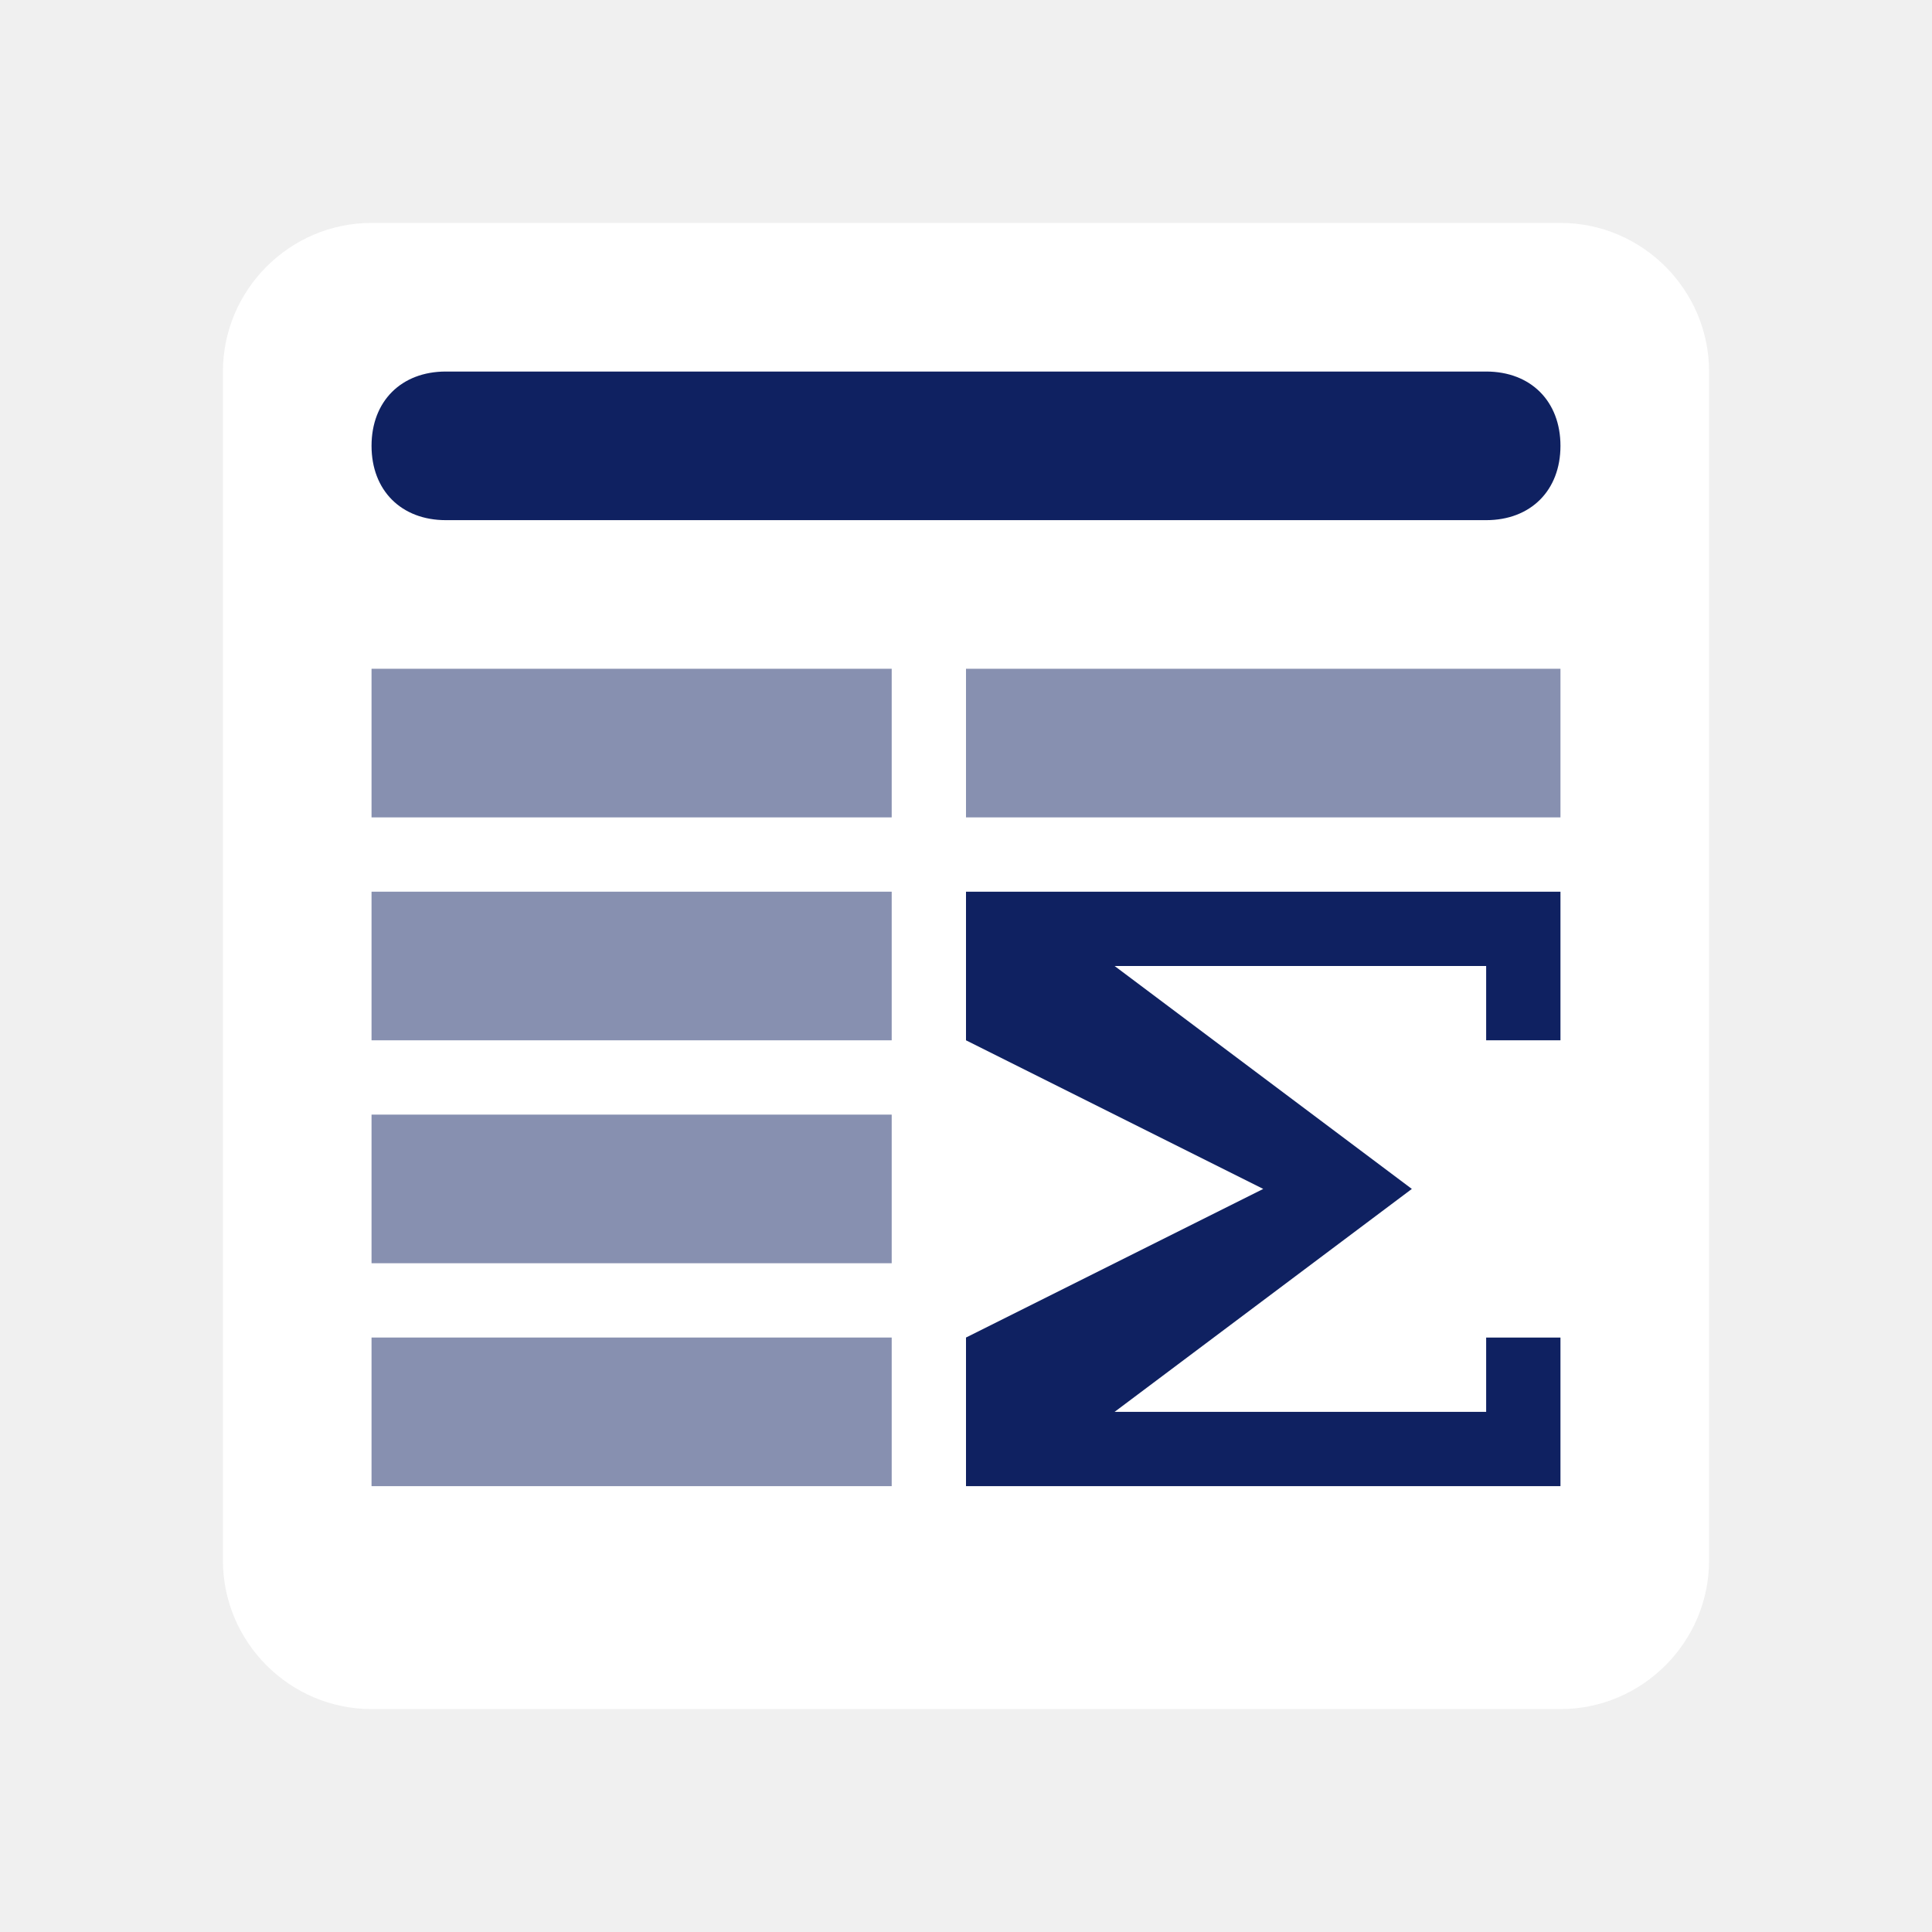
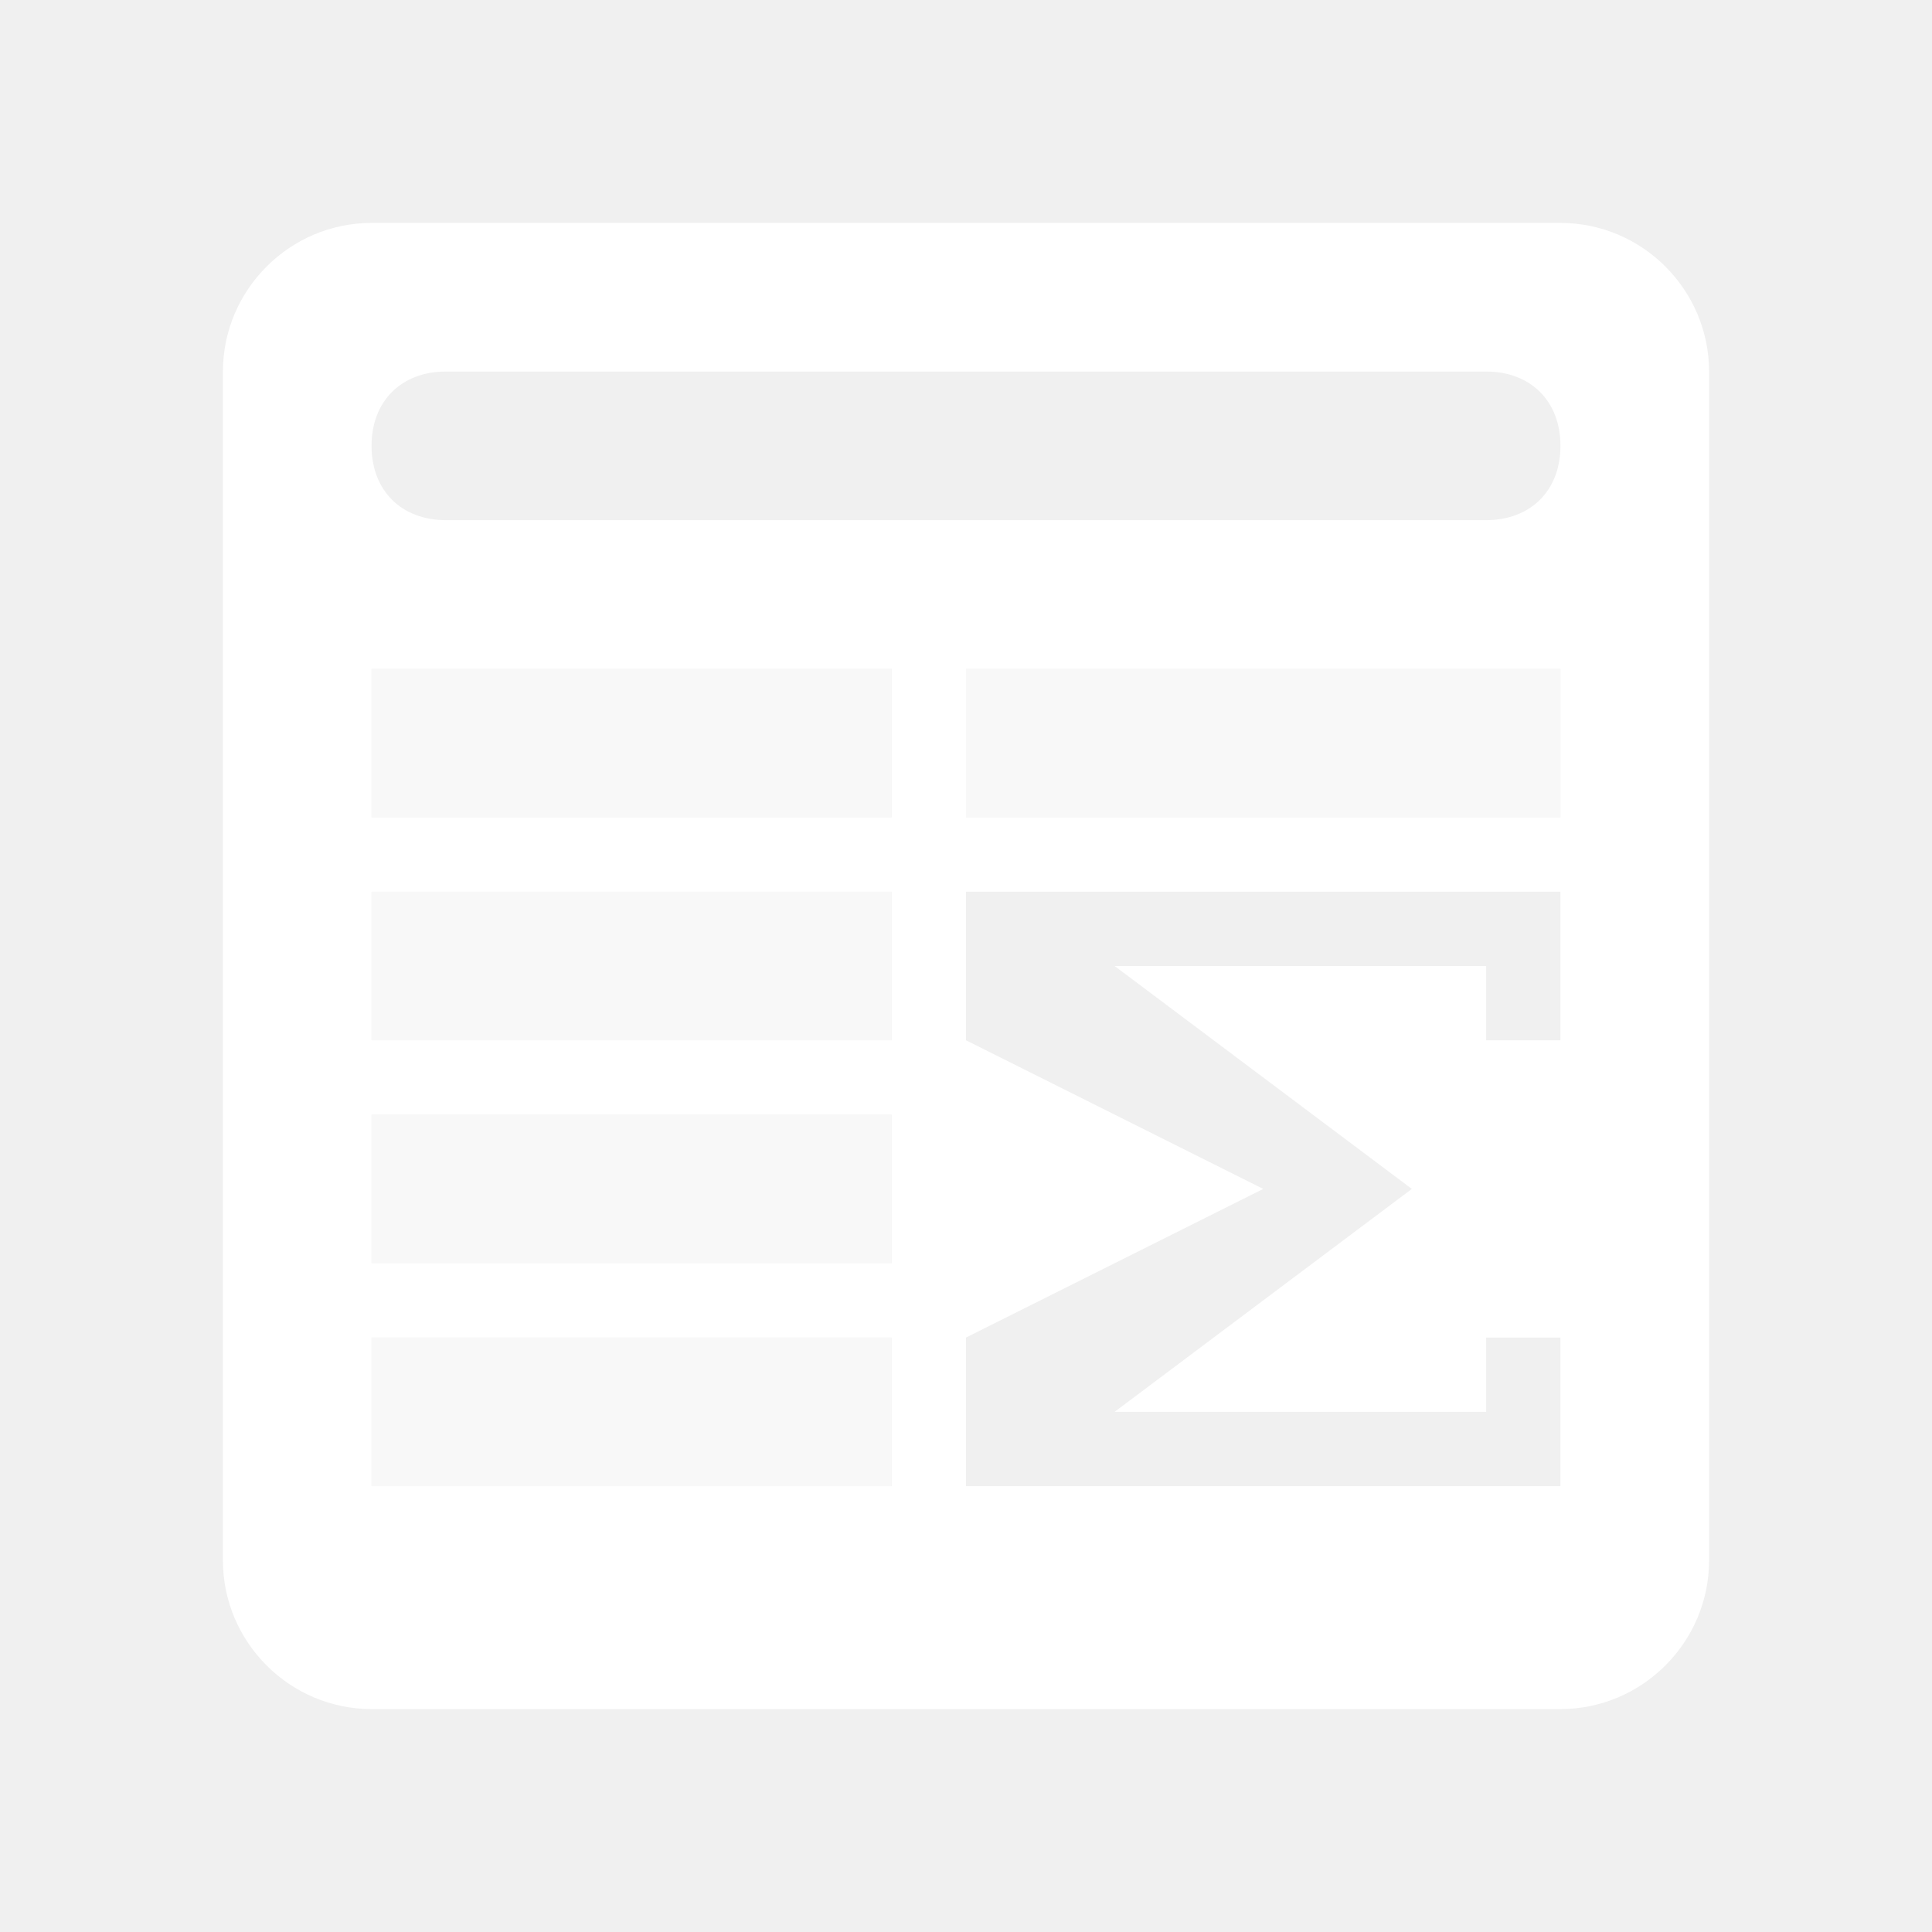
- <svg xmlns="http://www.w3.org/2000/svg" version="1.1" id="1" x="0px" y="0px" viewBox="0 0 26 26" style="enable-background:new 0 0 26 26;" xml:space="preserve">
+ <svg xmlns="http://www.w3.org/2000/svg" version="1.1" id="_x31_" x="0px" y="0px" viewBox="0 0 26 26" style="enable-background:new 0 0 26 26;" xml:space="preserve">
  <style type="text/css">
- 	.st0{fill-rule:evenodd;clip-rule:evenodd;fill:#FFFFFF;}
- 	.st1{fill-rule:evenodd;clip-rule:evenodd;fill:#0F2161;}
- 	.st2{opacity:0.5;fill-rule:evenodd;clip-rule:evenodd;fill:#0F2161;}
+ 	.st0{opacity:0.5;fill:#FFFFFF;enable-background:new    ;}
+ 	.st1{fill:#FFFFFF;}
</style>
-   <path id="_x33_" class="st0" d="M5,3h16c1.1,0,2,0.9,2,2v16c0,1.1-0.9,2-2,2H5c-1.1,0-2-0.9-2-2V5C3,3.9,3.9,3,5,3z" />
-   <path id="_x32_" class="st1" d="M20,7H6C5.4,7,5,6.6,5,6s0.4-1,1-1h14c0.6,0,1,0.4,1,1S20.6,7,20,7z" />
-   <path id="_x31_" class="st2" d="M16,18v2 M16,15v2 M16,12v2 M5,18h7v2H5V18z M5,15h7v2H5V15z M5,12h7v2H5V12z" />
-   <path id="_x31__1_" class="st2" d="M13,9h8v2h-8V9z" />
-   <path id="_x31__2_" class="st2" d="M5,9h7v2H5V9z" />
-   <g id="_x30_">
-     <path class="st1" d="M20,20h-7v-2l4-2l-4-2v-2h7h1v1v1h-1v-1h-5l4,3l-4,3h5v-1h1v1v1H20z" />
+   <g id="_x33_">
+     <rect id="_x38_" x="5" y="12" class="st0" width="7" height="2" />
+     <rect id="_x37_" x="5" y="18" class="st0" width="7" height="2" />
+     <rect id="_x36_" x="5" y="15" class="st0" width="7" height="2" />
+     <rect id="_x35_" x="13" y="9" class="st0" width="8" height="2" />
+     <rect id="_x34_" x="5" y="9" class="st0" width="7" height="2" />
  </g>
+   <path id="_x32_" class="st1" d="M21,3H5C3.9,3,3,3.9,3,5v16c0,1.1,0.9,2,2,2h16c1.1,0,2-0.9,2-2V5C23,3.9,22.1,3,21,3z M12,20H5v-2  h7V20z M12,17H5v-2h7V17z M12,14H5v-2h7V14z M12,11H5V9h7V11z M21,13v1h-1v-1h-5l4,3l-4,3h5v-1h1v1v1h-1h-7v-2l4-2l-4-2v-2h7h1V13z   M21,11h-8V9h8V11z M20,7H6C5.4,7,5,6.6,5,6s0.4-1,1-1h14c0.6,0,1,0.4,1,1S20.6,7,20,7z" />
</svg>
